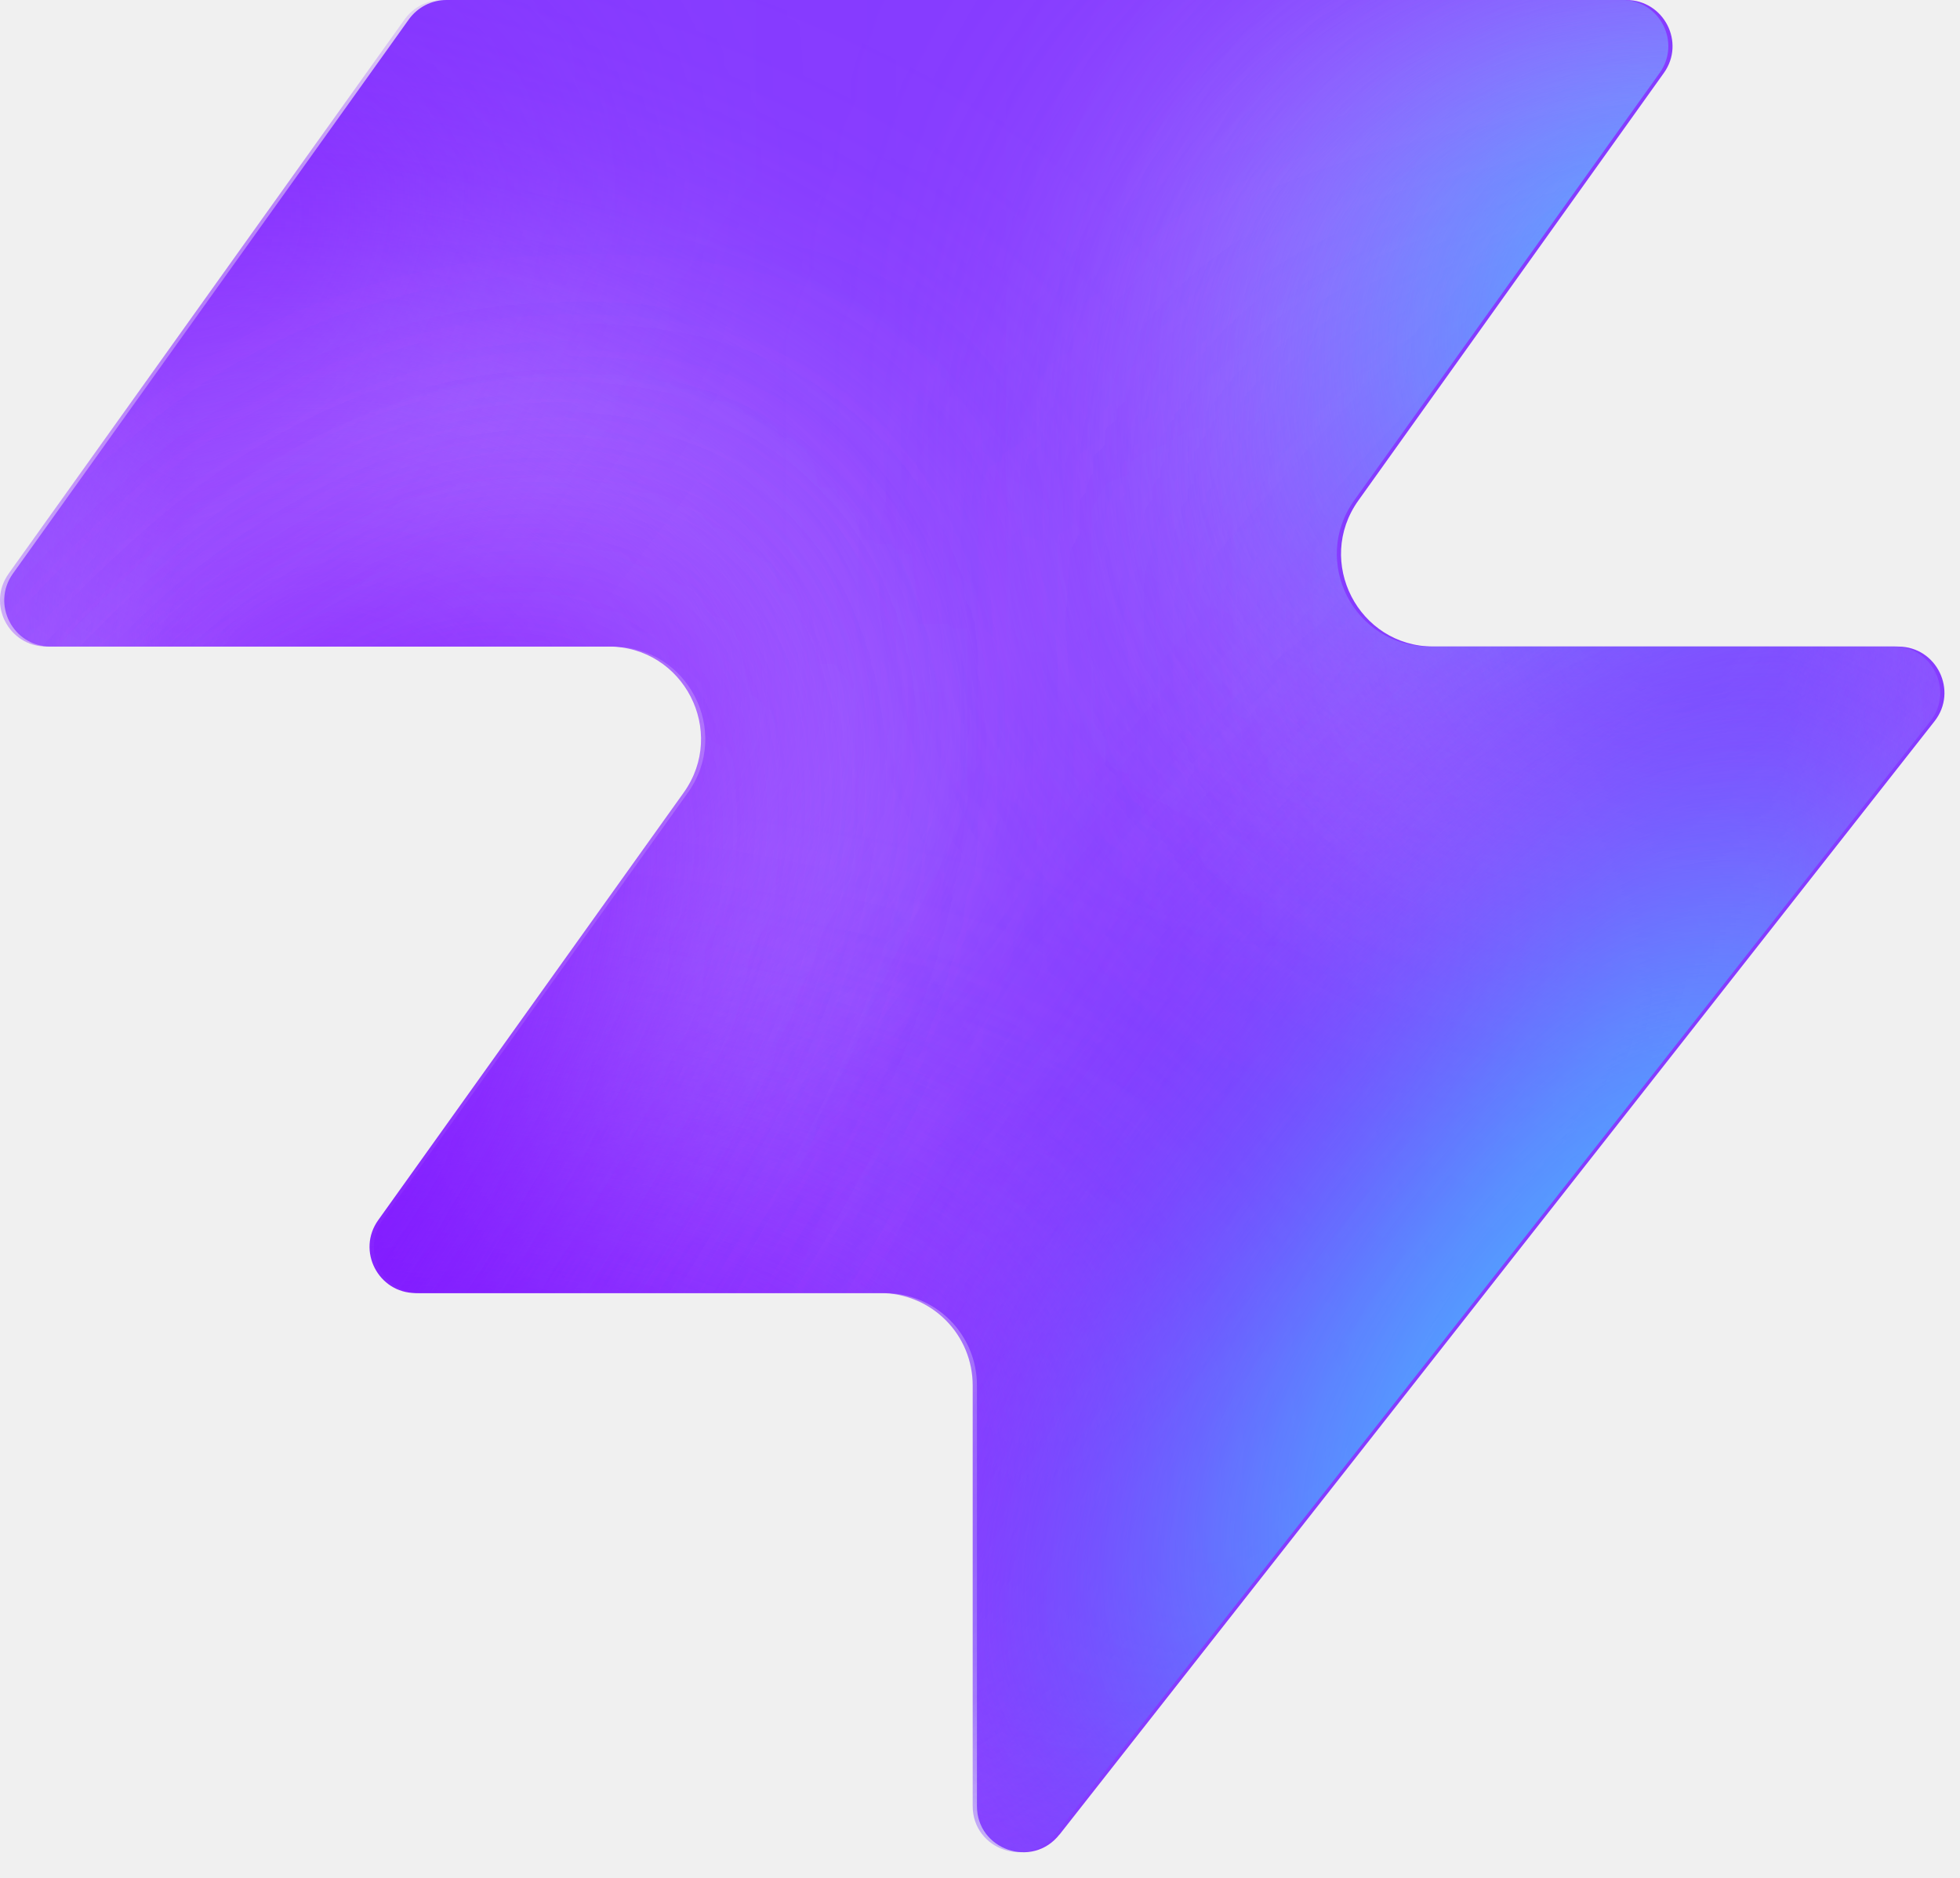
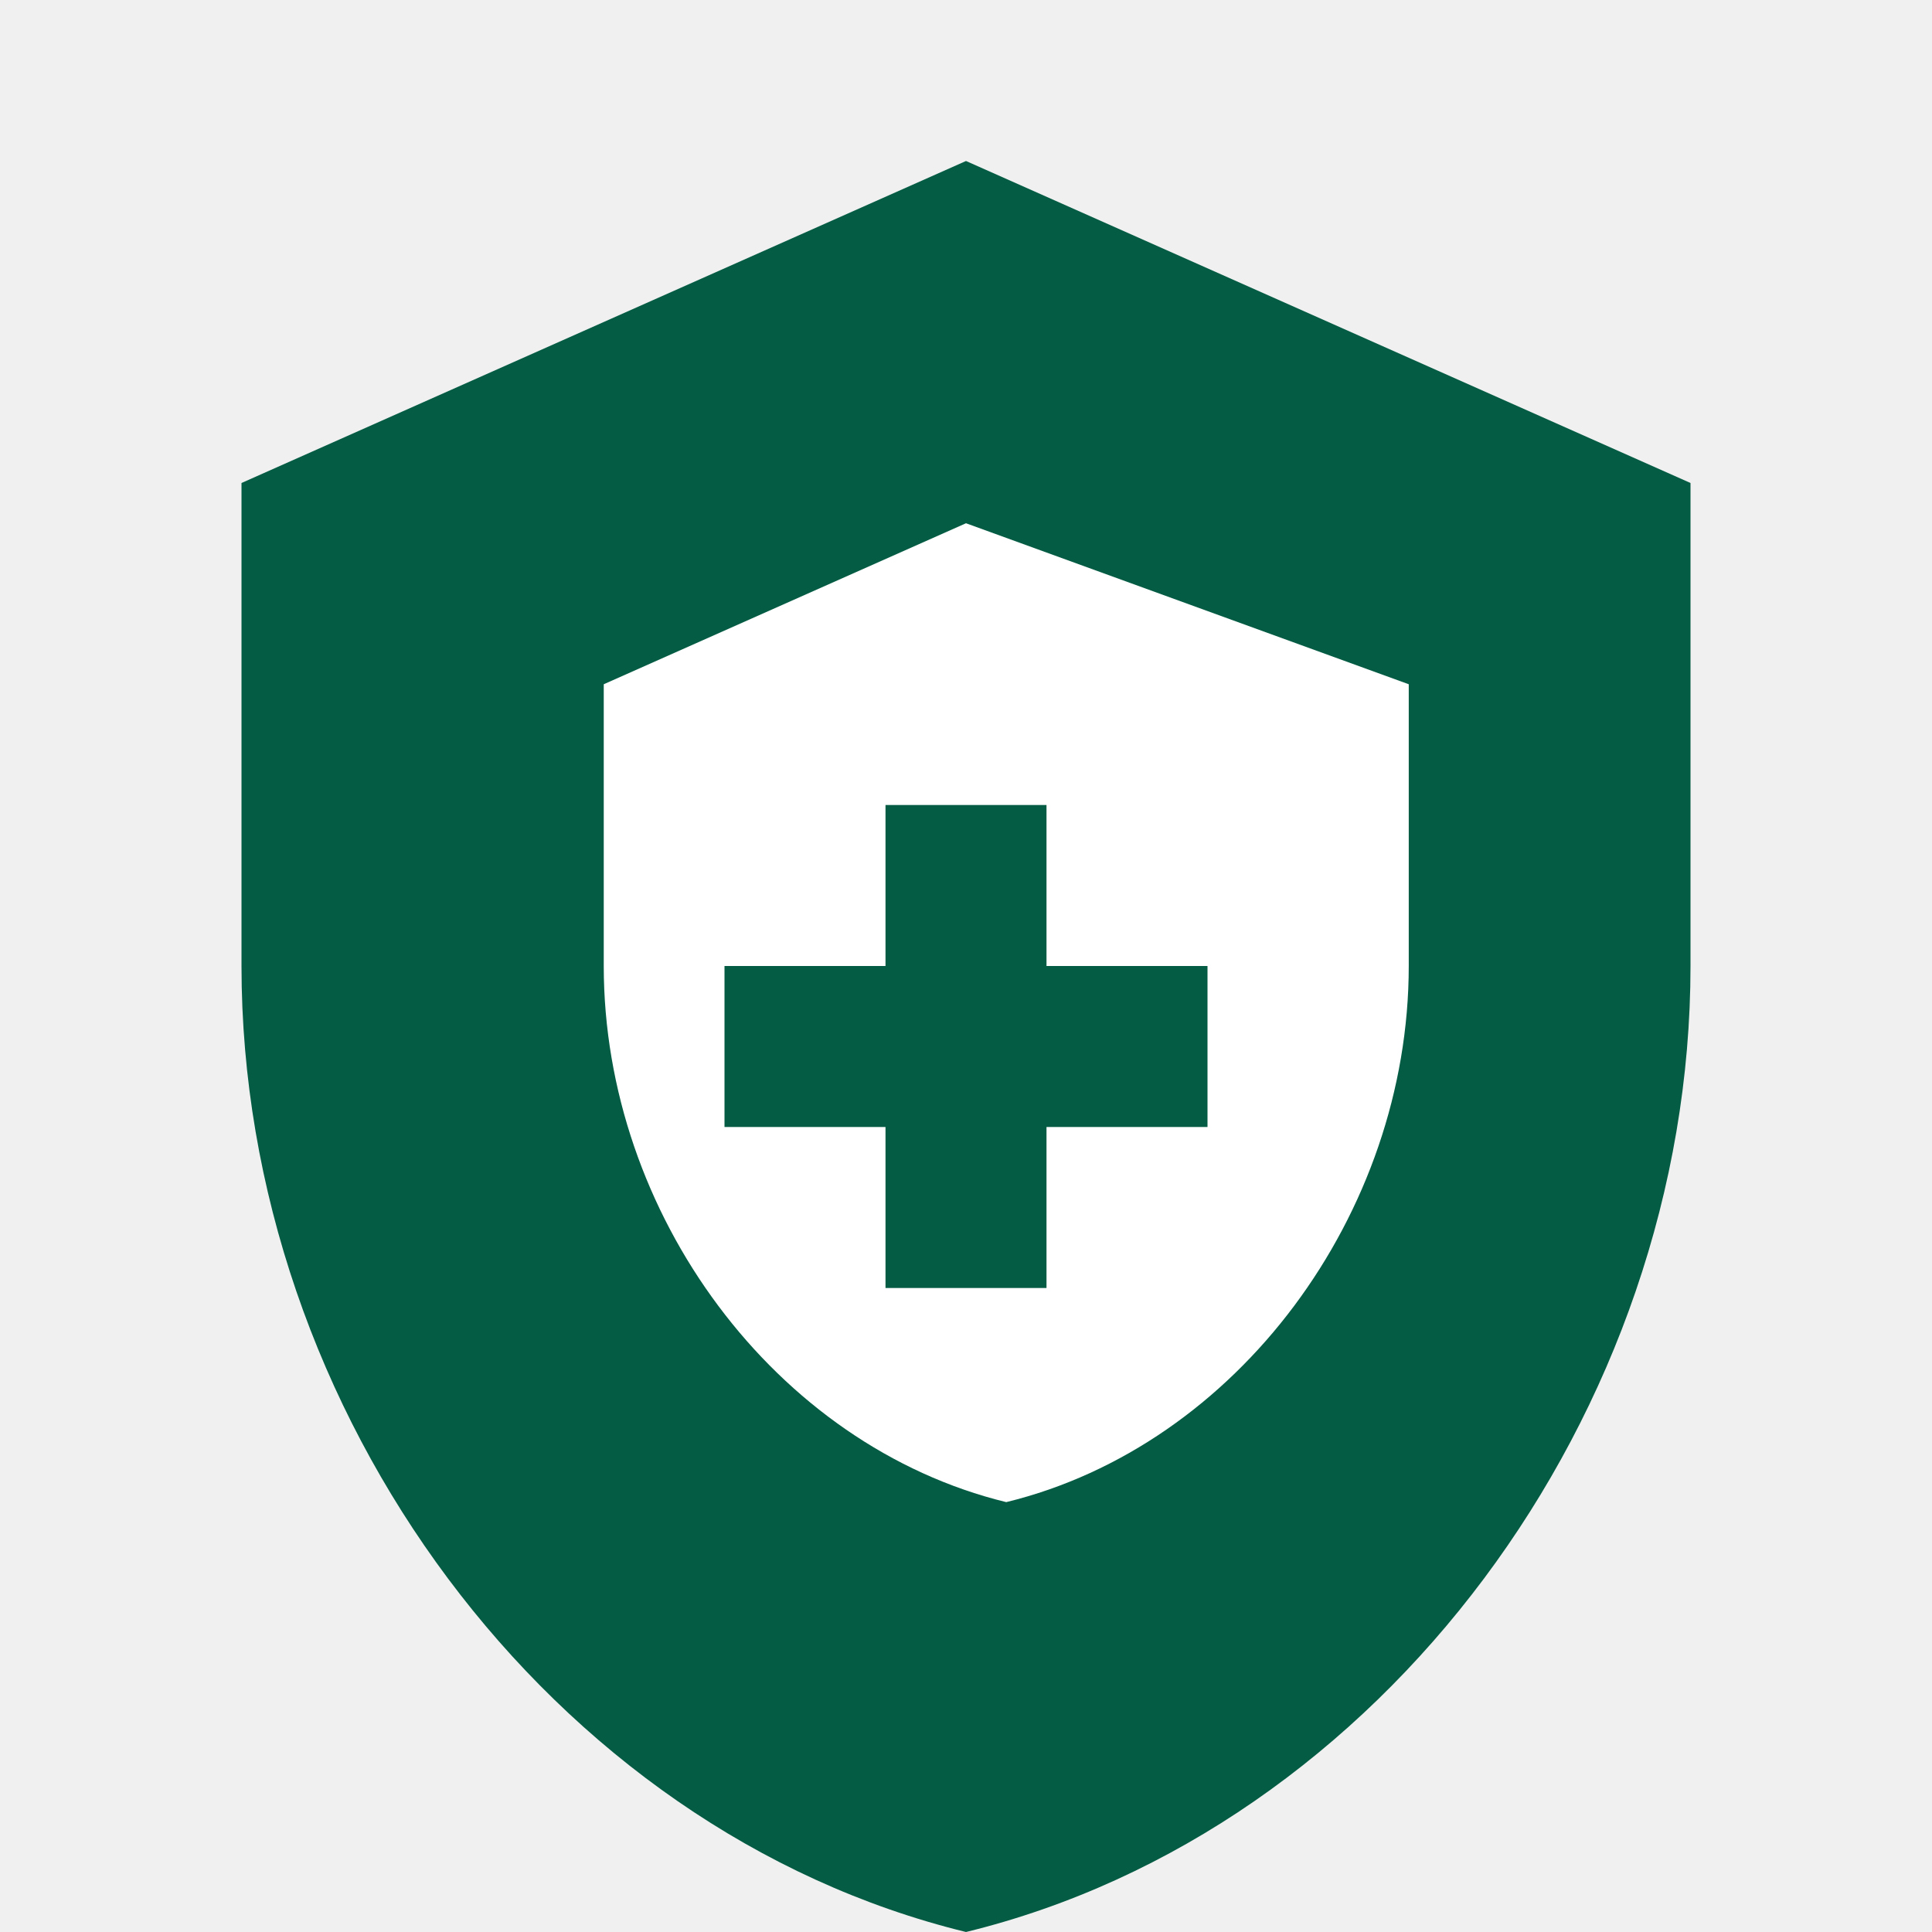
- <svg xmlns="http://www.w3.org/2000/svg" width="48" height="46" fill="none" viewBox="0 0 48 46">
-   <path fill="#863bff" d="M25.946 44.938c-.664.845-2.021.375-2.021-.698V33.937a2.26 2.26 0 0 0-2.262-2.262H10.287c-.92 0-1.456-1.04-.92-1.788l7.48-10.471c1.07-1.497 0-3.578-1.842-3.578H1.237c-.92 0-1.456-1.04-.92-1.788L10.013.474c.214-.297.556-.474.92-.474h28.894c.92 0 1.456 1.04.92 1.788l-7.48 10.471c-1.07 1.498 0 3.579 1.842 3.579h11.377c.943 0 1.473 1.088.89 1.83L25.947 44.94z" style="fill:#863bff;fill:color(display-p3 .525 .23 1);fill-opacity:1" />
-   <mask id="a" width="48" height="46" x="0" y="0" maskUnits="userSpaceOnUse" style="mask-type:alpha">
-     <path fill="#000" d="M25.842 44.938c-.664.844-2.021.375-2.021-.698V33.937a2.26 2.26 0 0 0-2.262-2.262H10.183c-.92 0-1.456-1.04-.92-1.788l7.48-10.471c1.07-1.498 0-3.579-1.842-3.579H1.133c-.92 0-1.456-1.04-.92-1.787L9.91.473c.214-.297.556-.474.92-.474h28.894c.92 0 1.456 1.04.92 1.788l-7.48 10.471c-1.07 1.498 0 3.578 1.842 3.578h11.377c.943 0 1.473 1.088.89 1.832L25.843 44.94z" style="fill:#000;fill-opacity:1" />
-   </mask>
-   <g mask="url(#a)">
-     <g filter="url(#b)">
-       <ellipse cx="5.508" cy="14.704" fill="#ede6ff" rx="5.508" ry="14.704" style="fill:#ede6ff;fill:color(display-p3 .927 .903 1);fill-opacity:1" transform="matrix(.00324 1 1 -.00324 -4.47 31.516)" />
-     </g>
-     <g filter="url(#c)">
-       <ellipse cx="10.399" cy="29.851" fill="#ede6ff" rx="10.399" ry="29.851" style="fill:#ede6ff;fill:color(display-p3 .927 .903 1);fill-opacity:1" transform="matrix(.00324 1 1 -.00324 -39.328 7.883)" />
-     </g>
-     <g filter="url(#d)">
-       <ellipse cx="5.508" cy="30.487" fill="#7e14ff" rx="5.508" ry="30.487" style="fill:#7e14ff;fill:color(display-p3 .492 .077 1);fill-opacity:1" transform="rotate(89.814 -25.913 -14.639)scale(1 -1)" />
-     </g>
-     <g filter="url(#e)">
-       <ellipse cx="5.508" cy="30.599" fill="#7e14ff" rx="5.508" ry="30.599" style="fill:#7e14ff;fill:color(display-p3 .492 .077 1);fill-opacity:1" transform="rotate(89.814 -32.644 -3.334)scale(1 -1)" />
-     </g>
-     <g filter="url(#f)">
-       <ellipse cx="5.508" cy="30.599" fill="#7e14ff" rx="5.508" ry="30.599" style="fill:#7e14ff;fill:color(display-p3 .492 .077 1);fill-opacity:1" transform="matrix(.00324 1 1 -.00324 -34.34 30.47)" />
-     </g>
-     <g filter="url(#g)">
-       <ellipse cx="14.072" cy="22.078" fill="#ede6ff" rx="14.072" ry="22.078" style="fill:#ede6ff;fill:color(display-p3 .927 .903 1);fill-opacity:1" transform="rotate(93.35 24.506 48.493)scale(-1 1)" />
-     </g>
-     <g filter="url(#h)">
-       <ellipse cx="3.47" cy="21.501" fill="#7e14ff" rx="3.47" ry="21.501" style="fill:#7e14ff;fill:color(display-p3 .492 .077 1);fill-opacity:1" transform="rotate(89.009 28.708 47.59)scale(-1 1)" />
-     </g>
-     <g filter="url(#i)">
-       <ellipse cx="3.47" cy="21.501" fill="#7e14ff" rx="3.47" ry="21.501" style="fill:#7e14ff;fill:color(display-p3 .492 .077 1);fill-opacity:1" transform="rotate(89.009 28.708 47.59)scale(-1 1)" />
-     </g>
-     <g filter="url(#j)">
-       <ellipse cx=".387" cy="8.972" fill="#7e14ff" rx="4.407" ry="29.108" style="fill:#7e14ff;fill:color(display-p3 .492 .077 1);fill-opacity:1" transform="rotate(39.51 .387 8.972)" />
-     </g>
-     <g filter="url(#k)">
-       <ellipse cx="47.523" cy="-6.092" fill="#7e14ff" rx="4.407" ry="29.108" style="fill:#7e14ff;fill:color(display-p3 .492 .077 1);fill-opacity:1" transform="rotate(37.892 47.523 -6.092)" />
-     </g>
-     <g filter="url(#l)">
-       <ellipse cx="41.412" cy="6.333" fill="#47bfff" rx="5.971" ry="9.665" style="fill:#47bfff;fill:color(display-p3 .28 .748 1);fill-opacity:1" transform="rotate(37.892 41.412 6.333)" />
-     </g>
-     <g filter="url(#m)">
-       <ellipse cx="-1.879" cy="38.332" fill="#7e14ff" rx="4.407" ry="29.108" style="fill:#7e14ff;fill:color(display-p3 .492 .077 1);fill-opacity:1" transform="rotate(37.892 -1.88 38.332)" />
-     </g>
-     <g filter="url(#n)">
-       <ellipse cx="-1.879" cy="38.332" fill="#7e14ff" rx="4.407" ry="29.108" style="fill:#7e14ff;fill:color(display-p3 .492 .077 1);fill-opacity:1" transform="rotate(37.892 -1.88 38.332)" />
-     </g>
-     <g filter="url(#o)">
-       <ellipse cx="35.651" cy="29.907" fill="#7e14ff" rx="4.407" ry="29.108" style="fill:#7e14ff;fill:color(display-p3 .492 .077 1);fill-opacity:1" transform="rotate(37.892 35.651 29.907)" />
-     </g>
-     <g filter="url(#p)">
-       <ellipse cx="38.418" cy="32.4" fill="#47bfff" rx="5.971" ry="15.297" style="fill:#47bfff;fill:color(display-p3 .28 .748 1);fill-opacity:1" transform="rotate(37.892 38.418 32.4)" />
-     </g>
-   </g>
-   <defs>
-     <filter id="b" width="60.045" height="41.654" x="-19.77" y="16.149" color-interpolation-filters="sRGB" filterUnits="userSpaceOnUse">
-       <feFlood flood-opacity="0" result="BackgroundImageFix" />
-       <feBlend in="SourceGraphic" in2="BackgroundImageFix" result="shape" />
-       <feGaussianBlur result="effect1_foregroundBlur_2002_17158" stdDeviation="7.659" />
-     </filter>
-     <filter id="c" width="90.34" height="51.437" x="-54.613" y="-7.533" color-interpolation-filters="sRGB" filterUnits="userSpaceOnUse">
-       <feFlood flood-opacity="0" result="BackgroundImageFix" />
-       <feBlend in="SourceGraphic" in2="BackgroundImageFix" result="shape" />
-       <feGaussianBlur result="effect1_foregroundBlur_2002_17158" stdDeviation="7.659" />
-     </filter>
-     <filter id="d" width="79.355" height="29.4" x="-49.64" y="2.03" color-interpolation-filters="sRGB" filterUnits="userSpaceOnUse">
-       <feFlood flood-opacity="0" result="BackgroundImageFix" />
-       <feBlend in="SourceGraphic" in2="BackgroundImageFix" result="shape" />
-       <feGaussianBlur result="effect1_foregroundBlur_2002_17158" stdDeviation="4.596" />
-     </filter>
-     <filter id="e" width="79.579" height="29.4" x="-45.045" y="20.029" color-interpolation-filters="sRGB" filterUnits="userSpaceOnUse">
-       <feFlood flood-opacity="0" result="BackgroundImageFix" />
-       <feBlend in="SourceGraphic" in2="BackgroundImageFix" result="shape" />
-       <feGaussianBlur result="effect1_foregroundBlur_2002_17158" stdDeviation="4.596" />
-     </filter>
-     <filter id="f" width="79.579" height="29.4" x="-43.513" y="21.178" color-interpolation-filters="sRGB" filterUnits="userSpaceOnUse">
-       <feFlood flood-opacity="0" result="BackgroundImageFix" />
-       <feBlend in="SourceGraphic" in2="BackgroundImageFix" result="shape" />
-       <feGaussianBlur result="effect1_foregroundBlur_2002_17158" stdDeviation="4.596" />
-     </filter>
-     <filter id="g" width="74.749" height="58.852" x="15.756" y="-17.901" color-interpolation-filters="sRGB" filterUnits="userSpaceOnUse">
-       <feFlood flood-opacity="0" result="BackgroundImageFix" />
-       <feBlend in="SourceGraphic" in2="BackgroundImageFix" result="shape" />
-       <feGaussianBlur result="effect1_foregroundBlur_2002_17158" stdDeviation="7.659" />
-     </filter>
-     <filter id="h" width="61.377" height="25.362" x="23.548" y="2.284" color-interpolation-filters="sRGB" filterUnits="userSpaceOnUse">
-       <feFlood flood-opacity="0" result="BackgroundImageFix" />
-       <feBlend in="SourceGraphic" in2="BackgroundImageFix" result="shape" />
-       <feGaussianBlur result="effect1_foregroundBlur_2002_17158" stdDeviation="4.596" />
-     </filter>
-     <filter id="i" width="61.377" height="25.362" x="23.548" y="2.284" color-interpolation-filters="sRGB" filterUnits="userSpaceOnUse">
-       <feFlood flood-opacity="0" result="BackgroundImageFix" />
-       <feBlend in="SourceGraphic" in2="BackgroundImageFix" result="shape" />
-       <feGaussianBlur result="effect1_foregroundBlur_2002_17158" stdDeviation="4.596" />
-     </filter>
-     <filter id="j" width="56.045" height="63.649" x="-27.636" y="-22.853" color-interpolation-filters="sRGB" filterUnits="userSpaceOnUse">
-       <feFlood flood-opacity="0" result="BackgroundImageFix" />
-       <feBlend in="SourceGraphic" in2="BackgroundImageFix" result="shape" />
-       <feGaussianBlur result="effect1_foregroundBlur_2002_17158" stdDeviation="4.596" />
-     </filter>
-     <filter id="k" width="54.814" height="64.646" x="20.116" y="-38.415" color-interpolation-filters="sRGB" filterUnits="userSpaceOnUse">
-       <feFlood flood-opacity="0" result="BackgroundImageFix" />
-       <feBlend in="SourceGraphic" in2="BackgroundImageFix" result="shape" />
-       <feGaussianBlur result="effect1_foregroundBlur_2002_17158" stdDeviation="4.596" />
-     </filter>
-     <filter id="l" width="33.541" height="35.313" x="24.641" y="-11.323" color-interpolation-filters="sRGB" filterUnits="userSpaceOnUse">
-       <feFlood flood-opacity="0" result="BackgroundImageFix" />
-       <feBlend in="SourceGraphic" in2="BackgroundImageFix" result="shape" />
-       <feGaussianBlur result="effect1_foregroundBlur_2002_17158" stdDeviation="4.596" />
-     </filter>
-     <filter id="m" width="54.814" height="64.646" x="-29.286" y="6.009" color-interpolation-filters="sRGB" filterUnits="userSpaceOnUse">
-       <feFlood flood-opacity="0" result="BackgroundImageFix" />
-       <feBlend in="SourceGraphic" in2="BackgroundImageFix" result="shape" />
-       <feGaussianBlur result="effect1_foregroundBlur_2002_17158" stdDeviation="4.596" />
-     </filter>
-     <filter id="n" width="54.814" height="64.646" x="-29.286" y="6.009" color-interpolation-filters="sRGB" filterUnits="userSpaceOnUse">
-       <feFlood flood-opacity="0" result="BackgroundImageFix" />
-       <feBlend in="SourceGraphic" in2="BackgroundImageFix" result="shape" />
-       <feGaussianBlur result="effect1_foregroundBlur_2002_17158" stdDeviation="4.596" />
-     </filter>
-     <filter id="o" width="54.814" height="64.646" x="8.244" y="-2.416" color-interpolation-filters="sRGB" filterUnits="userSpaceOnUse">
-       <feFlood flood-opacity="0" result="BackgroundImageFix" />
-       <feBlend in="SourceGraphic" in2="BackgroundImageFix" result="shape" />
-       <feGaussianBlur result="effect1_foregroundBlur_2002_17158" stdDeviation="4.596" />
-     </filter>
-     <filter id="p" width="39.409" height="43.623" x="18.713" y="10.588" color-interpolation-filters="sRGB" filterUnits="userSpaceOnUse">
-       <feFlood flood-opacity="0" result="BackgroundImageFix" />
-       <feBlend in="SourceGraphic" in2="BackgroundImageFix" result="shape" />
-       <feGaussianBlur result="effect1_foregroundBlur_2002_17158" stdDeviation="4.596" />
-     </filter>
-   </defs>
+ <svg xmlns="http://www.w3.org/2000/svg" width="24" height="24" viewBox="0 0 24 24" fill="none">
+   <path d="M12 2L3 6v6c0 5.55 3.84 10.74 9 12 5.16-1.26 9-6.45 9-12V6l-9-4z" fill="#035C43" />
+   <path d="M12 6.5l-4.5 2v3.5c0 3.08 2.13 5.96 5 6.66 2.87-.7 5-3.58 5-6.66v-3.5L12 6.5z" fill="#ffffff" />
+   <path d="M11 10h2v2h2v2h-2v2h-2v-2H9v-2h2v-2z" fill="#035C43" />
</svg>
